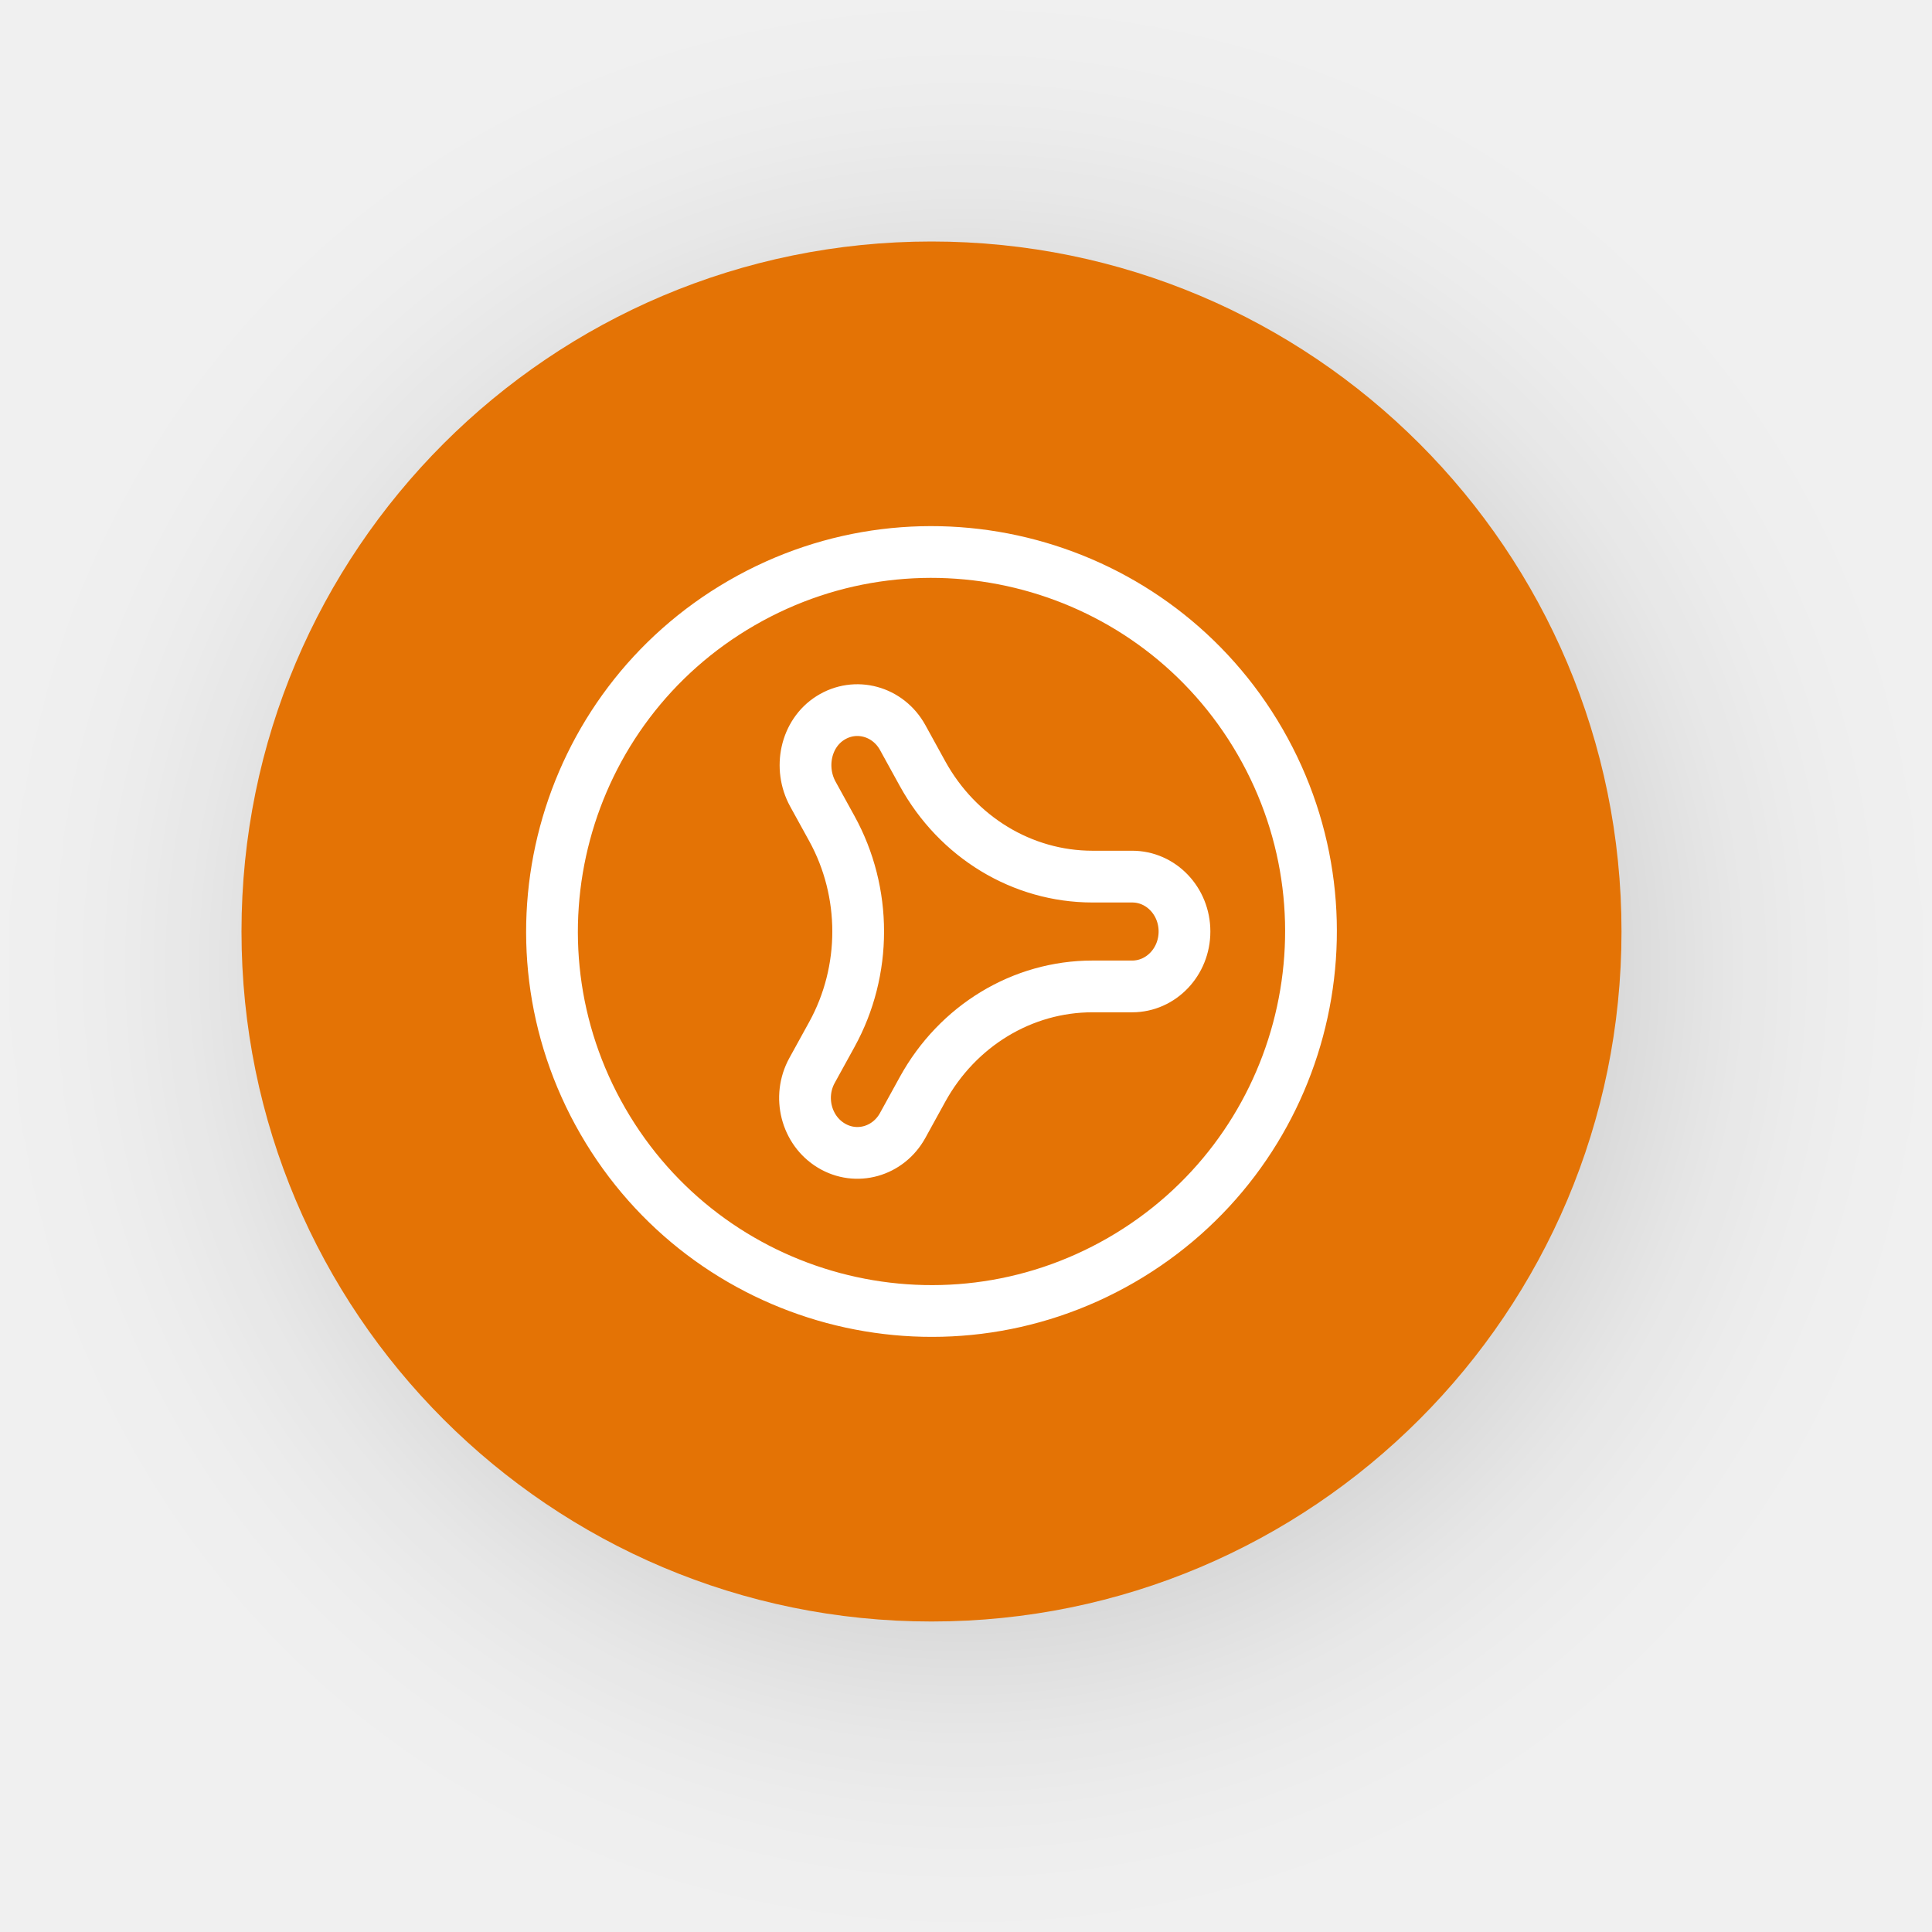
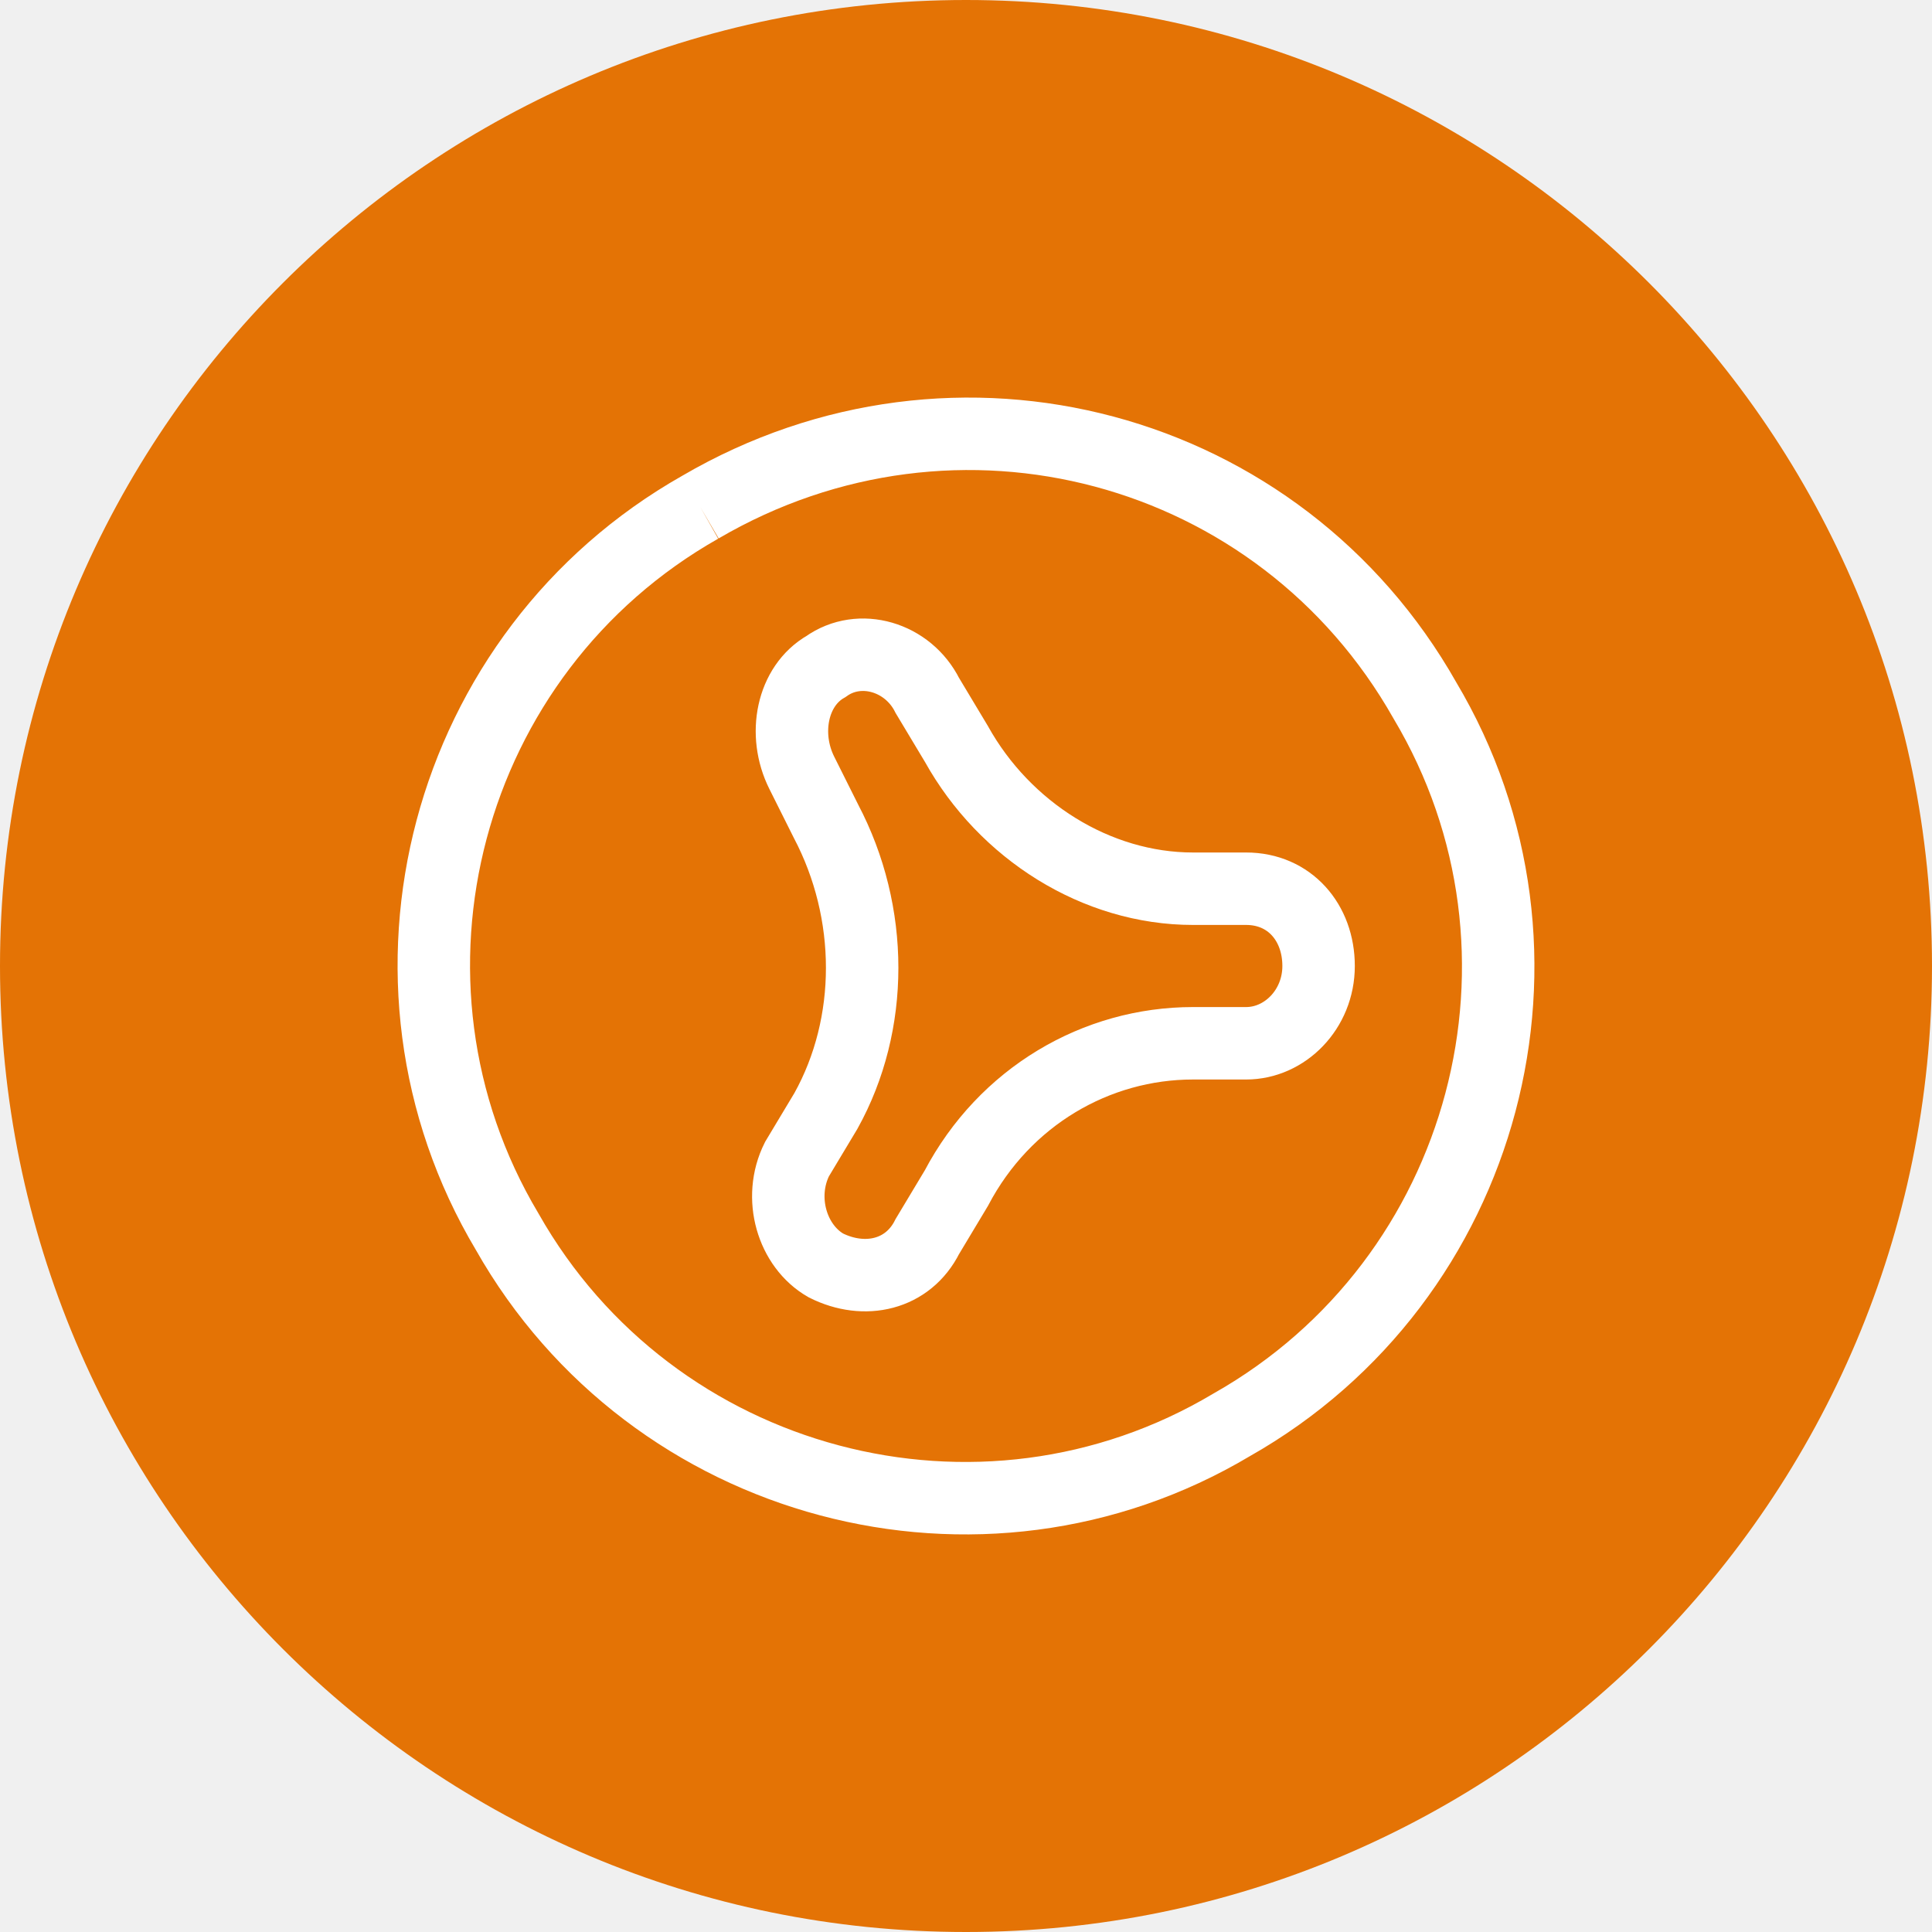
- <svg xmlns="http://www.w3.org/2000/svg" xmlns:xlink="http://www.w3.org/1999/xlink" width="56px" height="56px" viewBox="0 0 56 56" version="1.1">
-   <defs>
-     <circle id="path-1" cx="20" cy="20" r="20" />
-     <filter x="-28.8%" y="-28.8%" width="162.5%" height="162.5%" filterUnits="objectBoundingBox" id="filter-2">
-       <feOffset dx="1" dy="1" in="SourceAlpha" result="shadowOffsetOuter1" />
-       <feGaussianBlur stdDeviation="4" in="shadowOffsetOuter1" result="shadowBlurOuter1" />
-       <feColorMatrix values="0 0 0 0 0   0 0 0 0 0   0 0 0 0 0  0 0 0 0.16 0" type="matrix" in="shadowBlurOuter1" />
-     </filter>
-   </defs>
-   <g id="Page-1" stroke="none" stroke-width="1" fill="none" fill-rule="evenodd">
-     <g id="OFX-received" transform="translate(-627, -427)">
-       <g id="Icon-3-Copy" transform="translate(634, 434)">
-         <g id="Oval-5">
-           <use fill="black" fill-opacity="1" filter="url(#filter-2)" xlink:href="#path-1" />
-           <use fill="#E47305" fill-rule="evenodd" xlink:href="#path-1" />
-         </g>
-         <path d="M27.333,20 C27.333,20.879 26.654,21.592 25.817,21.592 L24.667,21.592 C22.634,21.591 20.756,22.73 19.74,24.576 L19.165,25.621 C18.746,26.383 17.818,26.643 17.093,26.203 C16.367,25.764 16.118,24.79 16.537,24.029 L17.112,22.984 C18.129,21.138 18.129,18.862 17.112,17.016 L16.562,16.017 C16.144,15.258 16.352,14.264 17.068,13.812 C17.797,13.351 18.741,13.61 19.165,14.379 L19.74,15.424 C20.757,17.271 22.634,18.409 24.667,18.409 L25.817,18.409 C26.654,18.409 27.333,19.12 27.333,20 M14.501,10.475 C9.241,13.512 7.438,20.238 10.475,25.499 C13.512,30.759 20.238,32.562 25.499,29.525 C30.759,26.487 32.562,19.761 29.525,14.501 C26.488,9.241 19.762,7.438 14.501,10.475" id="Fill-363" stroke="#FFFFFF" stroke-width="1.5" />
-       </g>
-     </g>
-   </g>
+ <svg xmlns="http://www.w3.org/2000/svg" version="1.1" id="Layer_1" x="0px" y="0px" viewBox="0 0 40 40" style="enable-background:new 0 0 40 40;" xml:space="preserve">
+   <style type="text/css">
+ 	.st0{fill:#E47305;}
+ 	.st1{fill:none;stroke:#FFFFFF;stroke-width:1.5;}
+ </style>
+   <circle id="path-1_1_" class="st0" cx="20" cy="20" r="20" />
+   <path id="Fill-363" class="st1" d="M27.3,20c0,0.9-0.7,1.6-1.5,1.6h-1.1c-2,0-3.9,1.1-4.9,3l-0.6,1c-0.4,0.8-1.3,1-2.1,0.6  c-0.7-0.4-1-1.4-0.6-2.2l0.6-1c1-1.8,1-4.1,0-6l-0.5-1c-0.4-0.8-0.2-1.8,0.5-2.2c0.7-0.5,1.7-0.2,2.1,0.6l0.6,1c1,1.8,2.9,3,4.9,3  h1.1C26.7,18.4,27.3,19.1,27.3,20 M14.5,10.5c-5.3,3-7.1,9.8-4,15c3,5.3,9.8,7.1,15,4c5.3-3,7.1-9.8,4-15  C26.5,9.2,19.8,7.4,14.5,10.5" />
</svg>
